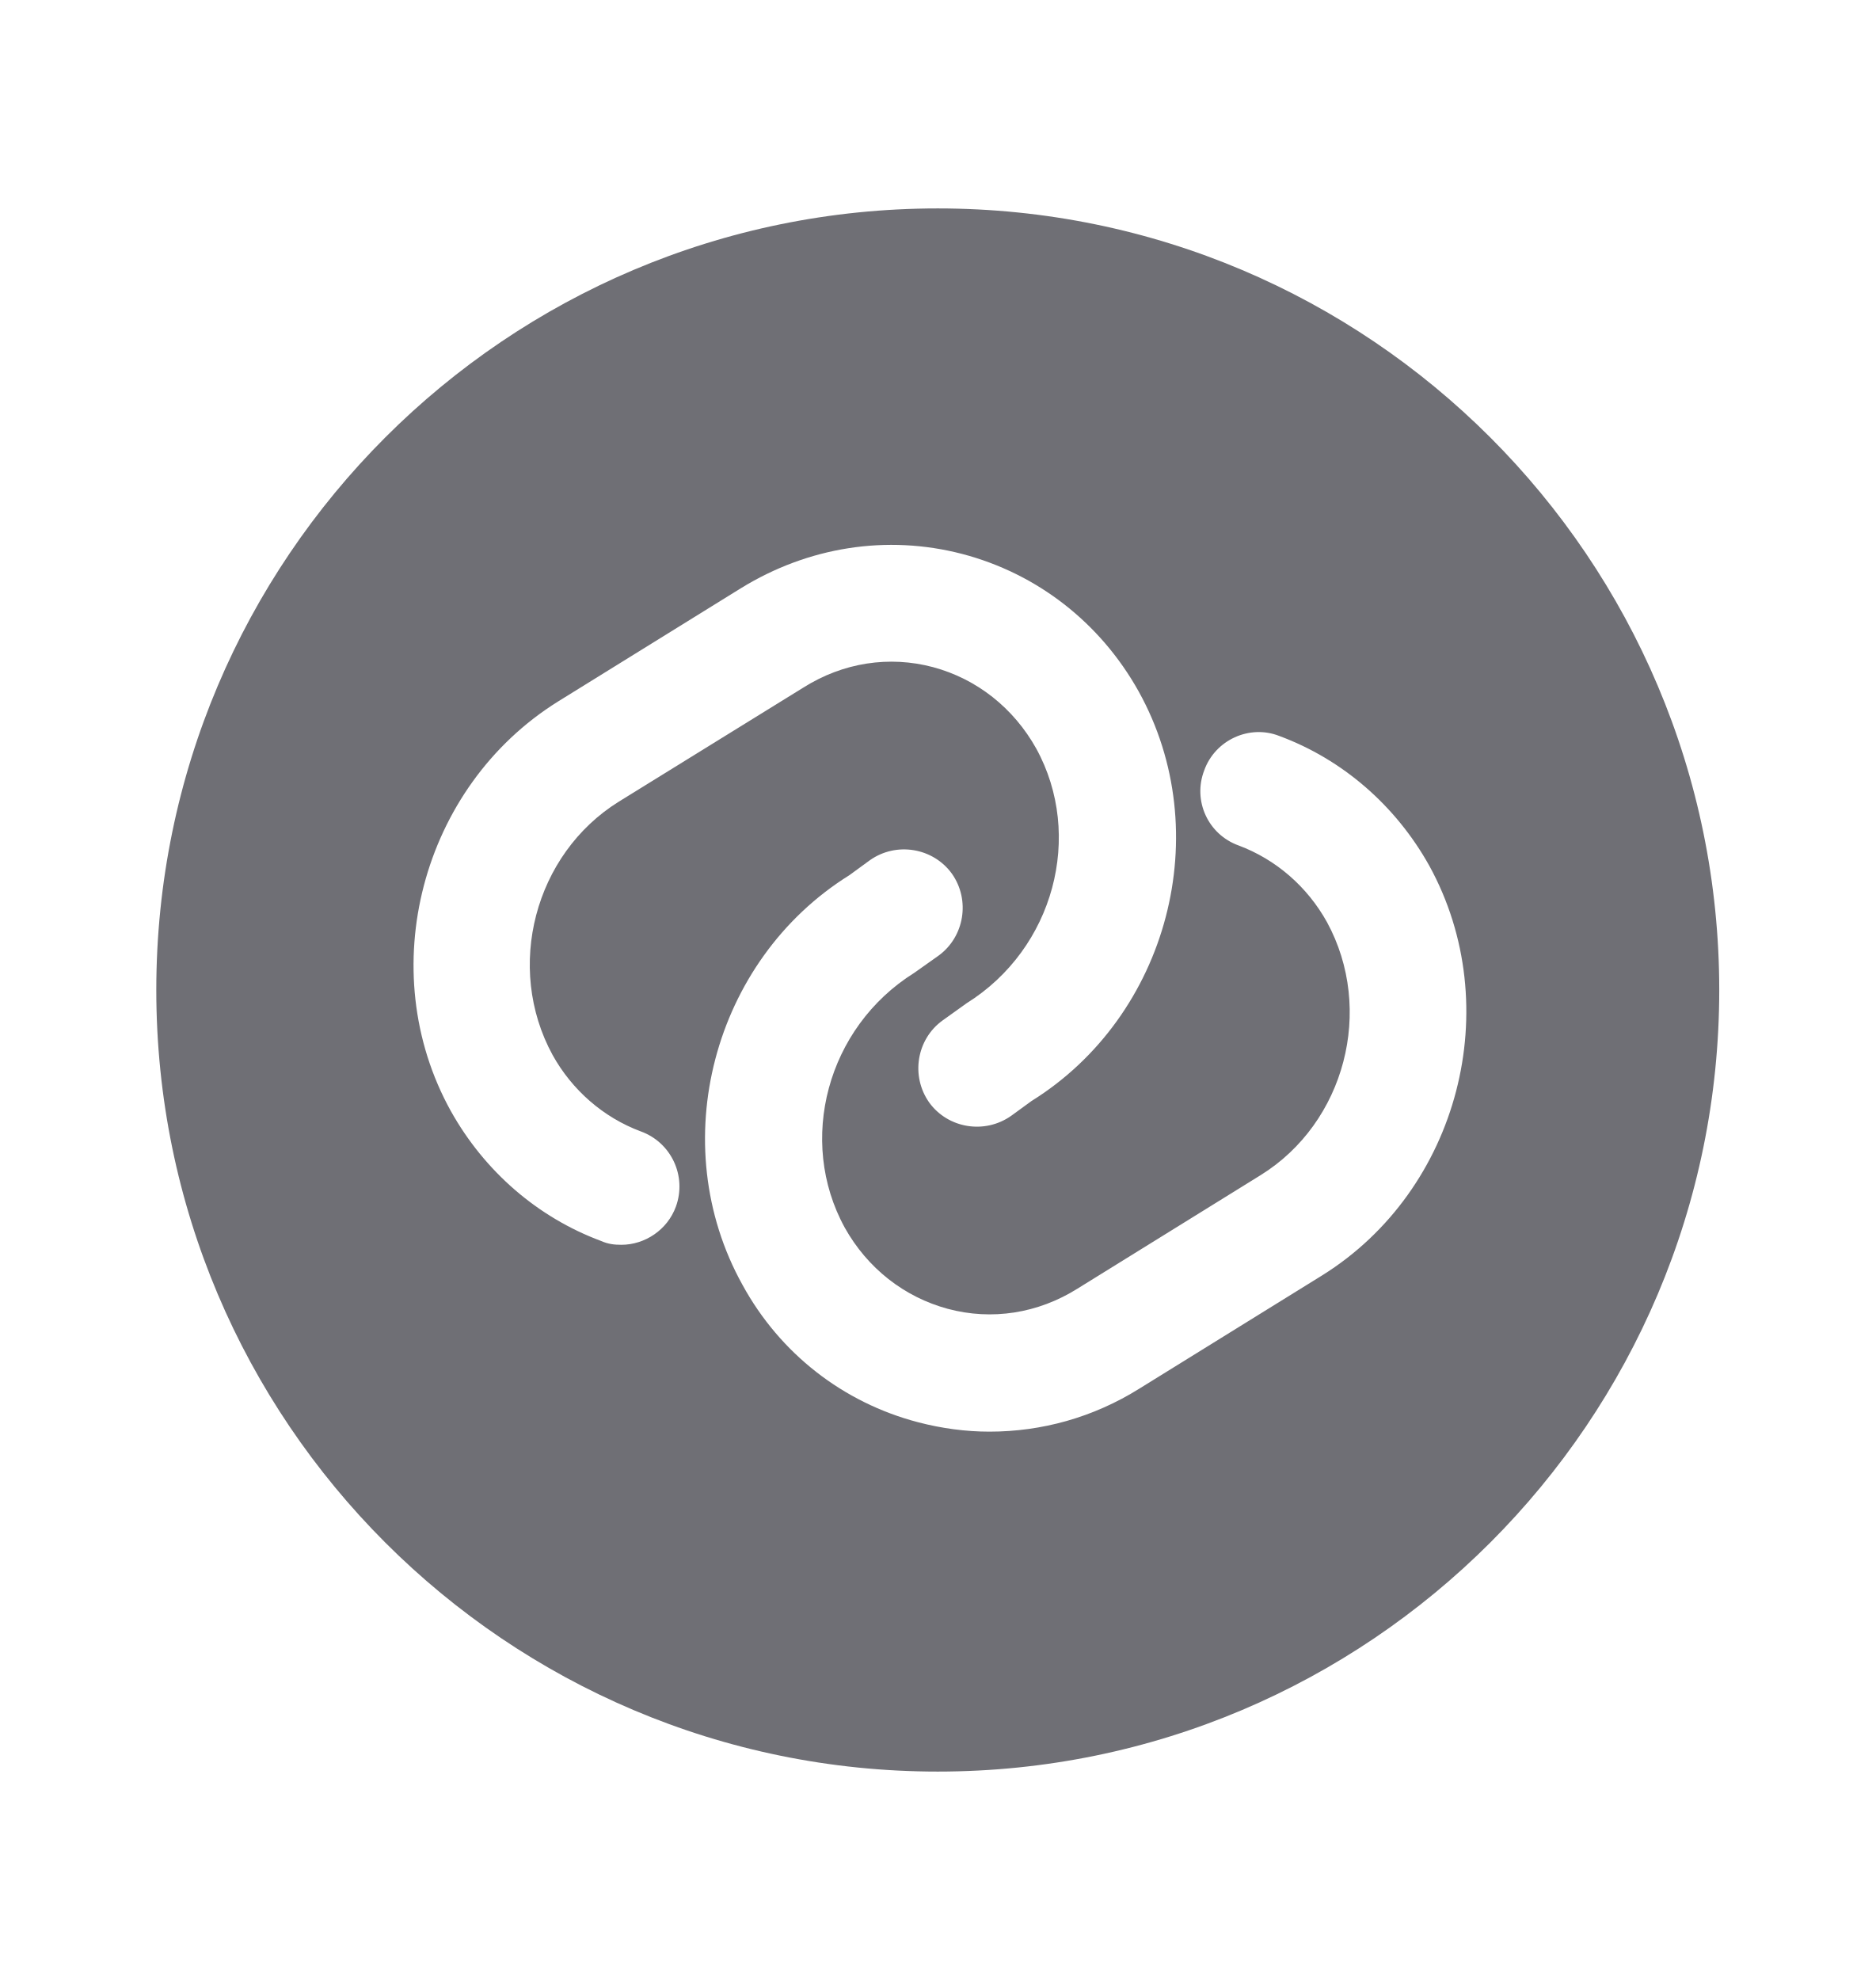
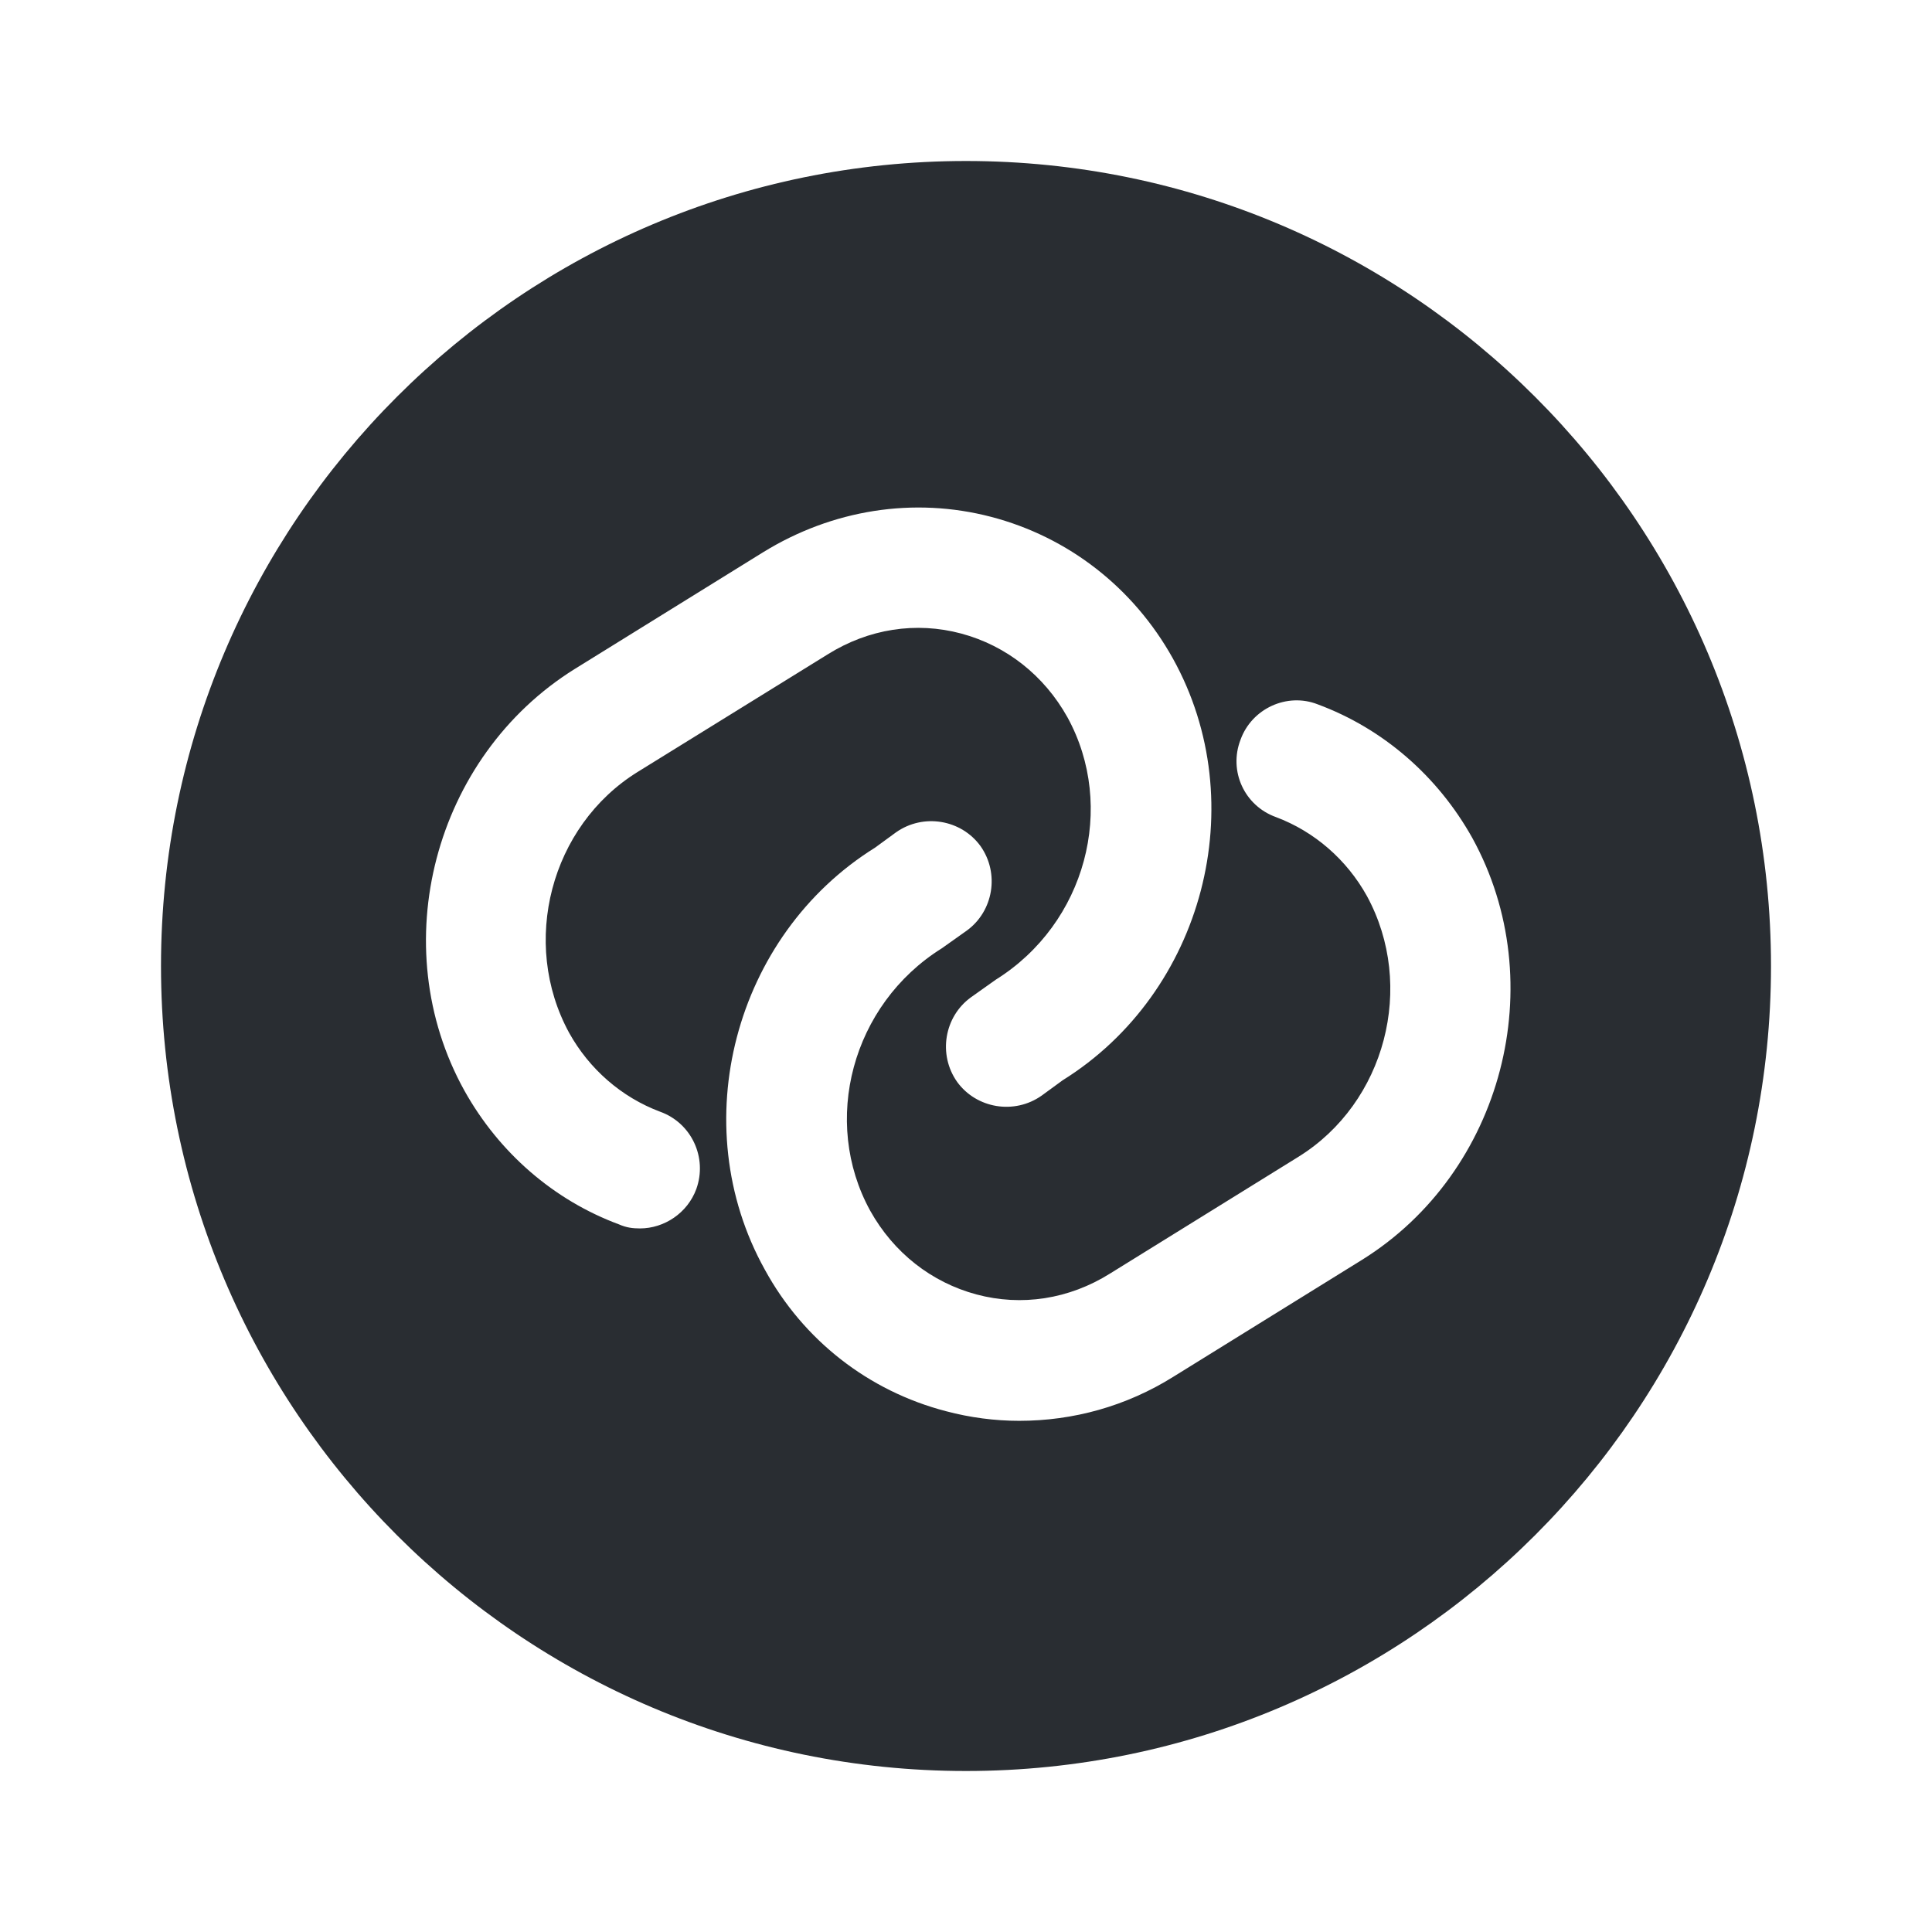
- <svg xmlns="http://www.w3.org/2000/svg" width="18" height="19" viewBox="0 0 18 19" fill="none">
-   <path d="M9 2C4.86 2 1.5 5.36 1.5 9.5C1.5 13.64 4.86 17 9 17C13.14 17 16.5 13.64 16.5 9.5C16.5 5.36 13.14 2 9 2ZM6.487 11.578C6.405 11.803 6.188 11.945 5.963 11.945C5.895 11.945 5.835 11.938 5.768 11.908C5.16 11.682 4.65 11.24 4.327 10.662C3.578 9.312 4.043 7.55 5.355 6.732L7.11 5.645C7.755 5.247 8.512 5.128 9.232 5.315C9.953 5.503 10.56 5.975 10.928 6.635C11.678 7.985 11.213 9.748 9.9 10.565L9.705 10.707C9.45 10.887 9.098 10.828 8.918 10.58C8.738 10.325 8.797 9.973 9.045 9.793L9.277 9.627C10.117 9.102 10.402 8.015 9.945 7.183C9.727 6.793 9.375 6.515 8.955 6.402C8.535 6.29 8.092 6.357 7.71 6.598L5.94 7.692C5.13 8.195 4.845 9.283 5.303 10.123C5.49 10.46 5.79 10.723 6.15 10.857C6.442 10.963 6.593 11.285 6.487 11.578ZM12.69 12.238L10.935 13.325C10.492 13.602 9.998 13.738 9.495 13.738C9.27 13.738 9.037 13.707 8.812 13.648C8.092 13.46 7.485 12.988 7.125 12.328C6.375 10.977 6.84 9.215 8.152 8.398L8.348 8.255C8.602 8.075 8.955 8.135 9.135 8.383C9.315 8.637 9.255 8.99 9.008 9.17L8.775 9.335C7.935 9.86 7.65 10.947 8.107 11.78C8.325 12.17 8.678 12.447 9.098 12.56C9.518 12.672 9.96 12.605 10.342 12.365L12.098 11.277C12.908 10.775 13.193 9.688 12.735 8.848C12.547 8.51 12.248 8.248 11.887 8.113C11.595 8.008 11.445 7.685 11.557 7.393C11.662 7.1 11.992 6.95 12.277 7.062C12.885 7.287 13.395 7.73 13.717 8.307C14.46 9.658 14.002 11.42 12.69 12.238Z" fill="#6F6F75" />
+ <svg xmlns="http://www.w3.org/2000/svg" width="24" height="24" viewBox="0 0 24 24" fill="none">
+   <path d="M12 2C6.48 2 2 6.48 2 12C2 17.52 6.48 22 12 22C17.52 22 22 17.52 22 12C22 6.48 17.52 2 12 2ZM8.65 14.77C8.54 15.07 8.25 15.26 7.95 15.26C7.86 15.26 7.78 15.25 7.69 15.21C6.88 14.91 6.2 14.32 5.77 13.55C4.77 11.75 5.39 9.4 7.14 8.31L9.48 6.86C10.34 6.33 11.35 6.17 12.31 6.42C13.27 6.67 14.08 7.3 14.57 8.18C15.57 9.98 14.95 12.33 13.2 13.42L12.94 13.61C12.6 13.85 12.13 13.77 11.89 13.44C11.65 13.1 11.73 12.63 12.06 12.39L12.37 12.17C13.49 11.47 13.87 10.02 13.26 8.91C12.97 8.39 12.5 8.02 11.94 7.87C11.38 7.72 10.79 7.81 10.28 8.13L7.92 9.59C6.84 10.26 6.46 11.71 7.07 12.83C7.32 13.28 7.72 13.63 8.2 13.81C8.59 13.95 8.79 14.38 8.65 14.77ZM16.92 15.65L14.58 17.1C13.99 17.47 13.33 17.65 12.66 17.65C12.36 17.65 12.05 17.61 11.75 17.53C10.79 17.28 9.98 16.65 9.5 15.77C8.5 13.97 9.12 11.62 10.87 10.53L11.13 10.34C11.47 10.1 11.94 10.18 12.18 10.51C12.42 10.85 12.34 11.32 12.01 11.56L11.7 11.78C10.58 12.48 10.2 13.93 10.81 15.04C11.1 15.56 11.57 15.93 12.13 16.08C12.69 16.23 13.28 16.14 13.79 15.82L16.13 14.37C17.21 13.7 17.59 12.25 16.98 11.13C16.73 10.68 16.33 10.33 15.85 10.15C15.46 10.01 15.26 9.58 15.41 9.19C15.55 8.8 15.99 8.6 16.37 8.75C17.18 9.05 17.86 9.64 18.29 10.41C19.28 12.21 18.67 14.56 16.92 15.65Z" fill="#292D32" />
</svg>
